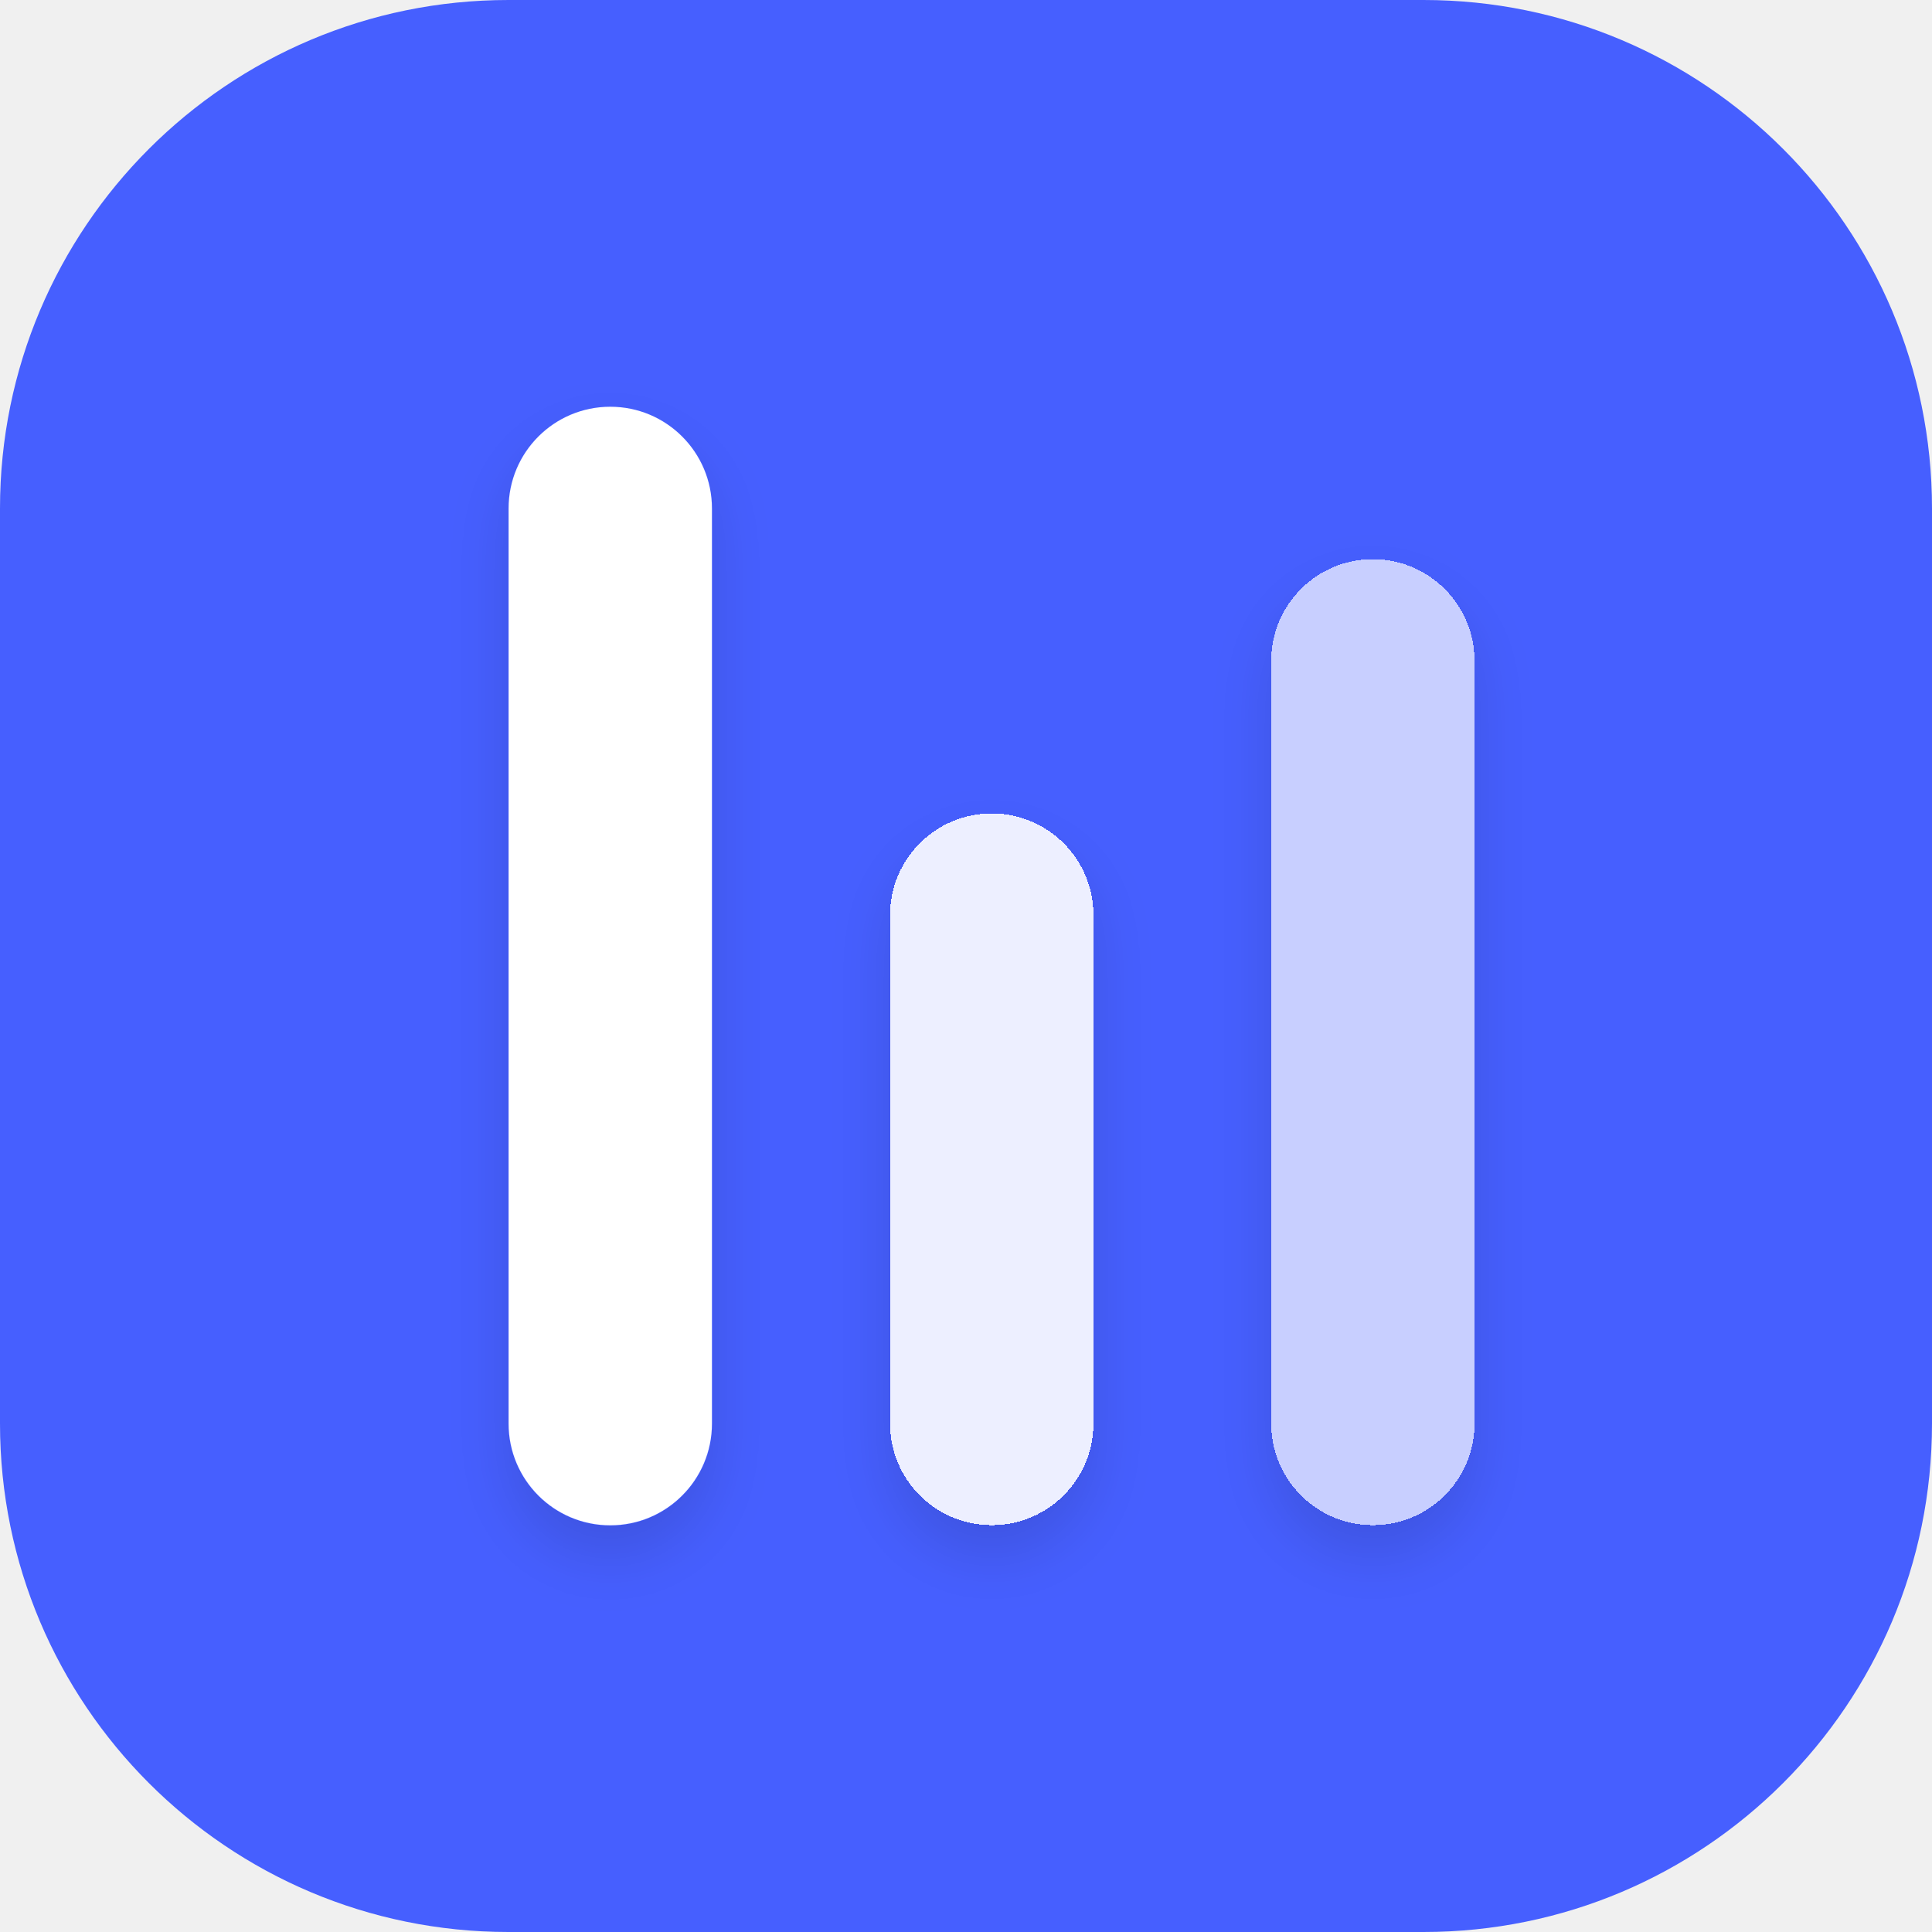
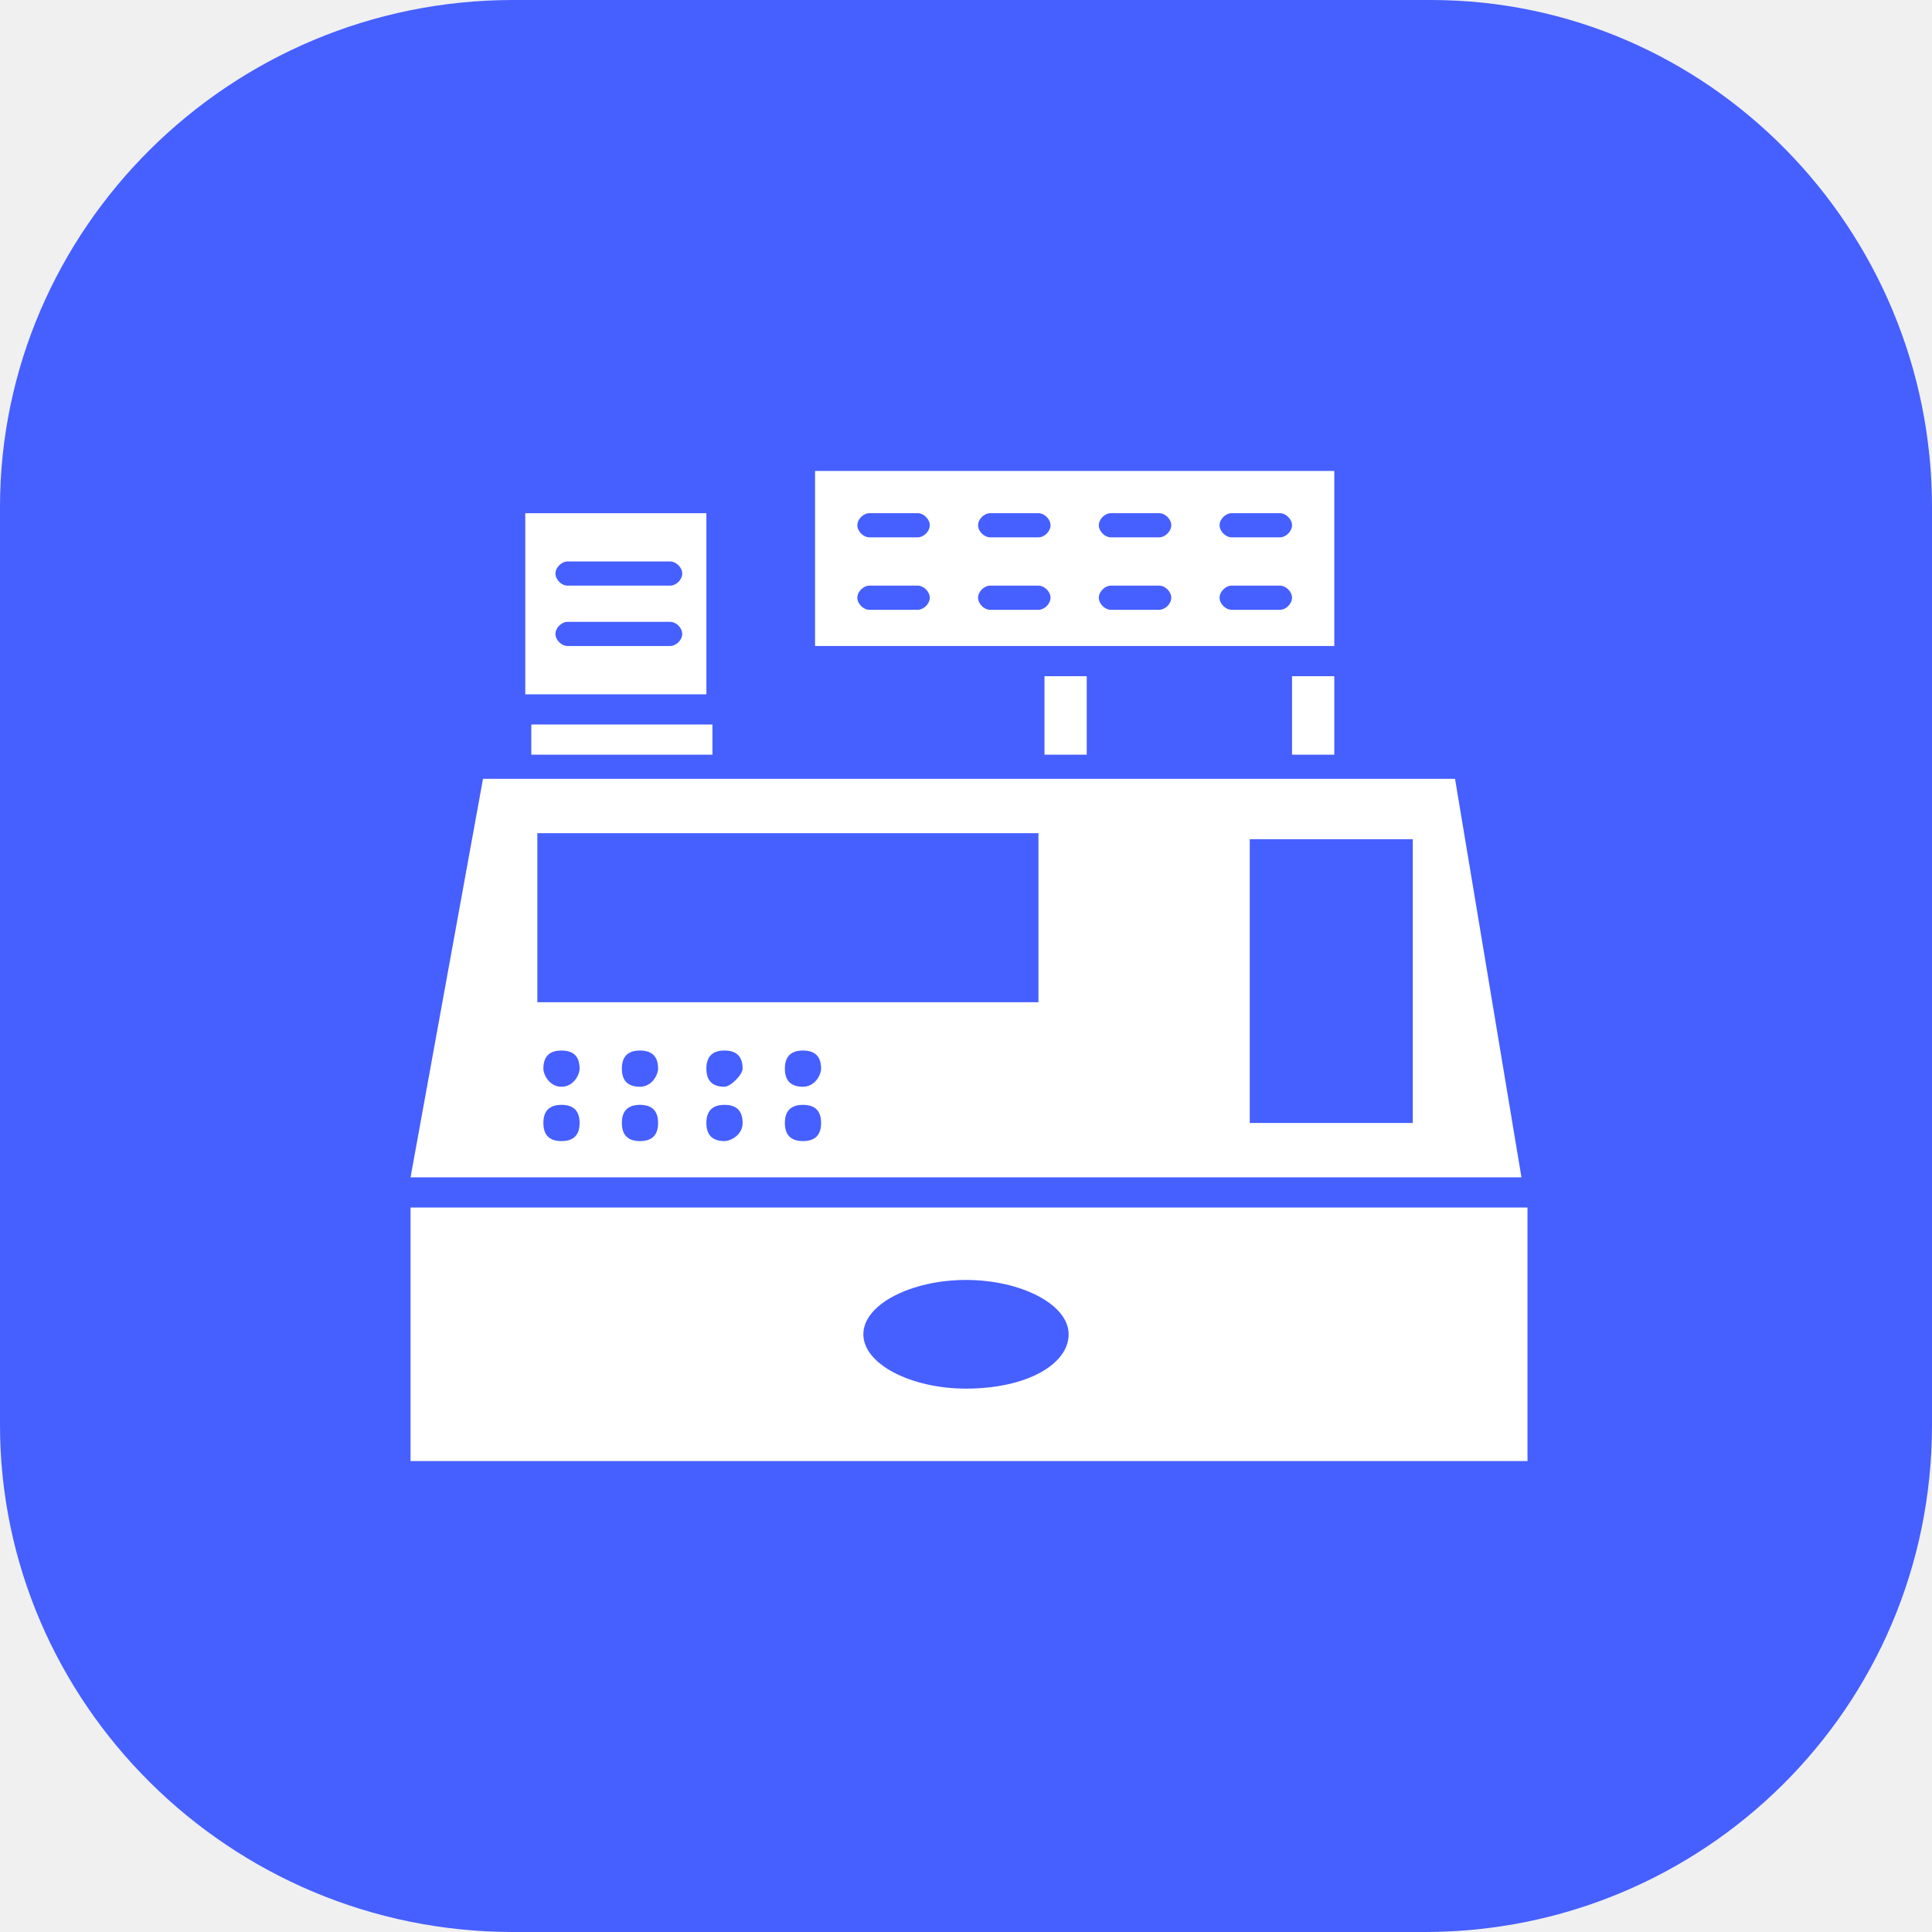
- <svg xmlns="http://www.w3.org/2000/svg" width="32" height="32" viewBox="0 0 32 32" fill="none">
-   <path d="M0 8.421C0 3.77 3.77 0 8.421 0H23.579C28.23 0 32 3.77 32 8.421V23.579C32 28.23 28.23 32 23.579 32H8.421C3.77 32 0 28.23 0 23.579V8.421Z" fill="#465FFF" />
-   <g filter="url(#filter0_d_1884_16361)">
-     <path d="M8.424 8.422C8.424 7.491 9.178 6.737 10.108 6.737C11.038 6.737 11.792 7.491 11.792 8.422V23.579C11.792 24.51 11.038 25.264 10.108 25.264C9.178 25.264 8.424 24.51 8.424 23.579V8.422Z" fill="white" />
+ <svg xmlns="http://www.w3.org/2000/svg" version="1.1" id="Layer_1" x="0px" y="0px" viewBox="0 0 32 32" style="enable-background:new 0 0 32 32;" xml:space="preserve">
+   <style type="text/css">
+ 	.st0{fill:#465FFF;}
+ 	.st1{fill:#FFFFFF;}
+ </style>
+   <path class="st0" d="M0,8.4C0,3.8,3.8,0,8.5,0h15.2C28.3,0,32,3.8,32,8.4v15.2c0,4.7-3.8,8.4-8.4,8.4H8.5C3.8,32,0,28.2,0,23.6V8.4z  " />
+   <g id="_x31_432_-_Cash_Register">
+     <g>
+       <path class="st1" d="M6.8,20v4.2h18.5V20H6.8z M16,23c-0.9,0-1.7-0.4-1.7-0.9c0-0.5,0.8-0.9,1.7-0.9c0.9,0,1.7,0.4,1.7,0.9    C17.7,22.6,17,23,16,23z" />
+       <rect x="17.3" y="11.2" class="st1" width="0.7" height="1.3" />
+       <rect x="21.4" y="11.2" class="st1" width="0.7" height="1.3" />
+       <path class="st1" d="M22.1,7.8h-8.6v2.9h8.6V7.8z M15.2,10.1h-0.8c-0.1,0-0.2-0.1-0.2-0.2s0.1-0.2,0.2-0.2h0.8    c0.1,0,0.2,0.1,0.2,0.2C15.4,10,15.3,10.1,15.2,10.1z M15.2,8.9h-0.8c-0.1,0-0.2-0.1-0.2-0.2s0.1-0.2,0.2-0.2h0.8    c0.1,0,0.2,0.1,0.2,0.2C15.4,8.8,15.3,8.9,15.2,8.9z M17.2,10.1h-0.8c-0.1,0-0.2-0.1-0.2-0.2s0.1-0.2,0.2-0.2h0.8    c0.1,0,0.2,0.1,0.2,0.2S17.3,10.1,17.2,10.1z M17.2,8.9h-0.8c-0.1,0-0.2-0.1-0.2-0.2s0.1-0.2,0.2-0.2h0.8c0.1,0,0.2,0.1,0.2,0.2    S17.3,8.9,17.2,8.9z M19.2,10.1h-0.8c-0.1,0-0.2-0.1-0.2-0.2s0.1-0.2,0.2-0.2h0.8c0.1,0,0.2,0.1,0.2,0.2    C19.4,10,19.3,10.1,19.2,10.1z M19.2,8.9h-0.8c-0.1,0-0.2-0.1-0.2-0.2s0.1-0.2,0.2-0.2h0.8c0.1,0,0.2,0.1,0.2,0.2    C19.4,8.8,19.3,8.9,19.2,8.9z M21.2,10.1h-0.8c-0.1,0-0.2-0.1-0.2-0.2s0.1-0.2,0.2-0.2h0.8c0.1,0,0.2,0.1,0.2,0.2    S21.3,10.1,21.2,10.1z M21.2,8.9h-0.8c-0.1,0-0.2-0.1-0.2-0.2s0.1-0.2,0.2-0.2h0.8c0.1,0,0.2,0.1,0.2,0.2S21.3,8.9,21.2,8.9z" />
+       <rect x="8.8" y="12" class="st1" width="3" height="0.5" />
+       <path class="st1" d="M11.7,8.5h-3v3h3V8.5L11.7,8.5z M11.1,10.7H9.4c-0.1,0-0.2-0.1-0.2-0.2c0-0.1,0.1-0.2,0.2-0.2h1.7    c0.1,0,0.2,0.1,0.2,0.2C11.3,10.6,11.2,10.7,11.1,10.7z M11.1,9.7H9.4c-0.1,0-0.2-0.1-0.2-0.2c0-0.1,0.1-0.2,0.2-0.2h1.7    c0.1,0,0.2,0.1,0.2,0.2C11.3,9.6,11.2,9.7,11.1,9.7z" />
+       <path class="st1" d="M24.1,12.9H8l-1.2,6.6h18.4L24.1,12.9z M9.3,18.9c-0.2,0-0.3-0.1-0.3-0.3c0-0.2,0.1-0.3,0.3-0.3    s0.3,0.1,0.3,0.3C9.6,18.8,9.5,18.9,9.3,18.9z M9.3,18C9.1,18,9,17.8,9,17.7c0-0.2,0.1-0.3,0.3-0.3s0.3,0.1,0.3,0.3    C9.6,17.8,9.5,18,9.3,18z M10.6,18.9c-0.2,0-0.3-0.1-0.3-0.3c0-0.2,0.1-0.3,0.3-0.3s0.3,0.1,0.3,0.3    C10.9,18.8,10.8,18.9,10.6,18.9z M10.6,18c-0.2,0-0.3-0.1-0.3-0.3c0-0.2,0.1-0.3,0.3-0.3s0.3,0.1,0.3,0.3    C10.9,17.8,10.8,18,10.6,18z M12,18.9c-0.2,0-0.3-0.1-0.3-0.3c0-0.2,0.1-0.3,0.3-0.3s0.3,0.1,0.3,0.3C12.3,18.8,12.1,18.9,12,18.9    z M12,18c-0.2,0-0.3-0.1-0.3-0.3c0-0.2,0.1-0.3,0.3-0.3s0.3,0.1,0.3,0.3C12.3,17.8,12.1,18,12,18z M13.3,18.9    c-0.2,0-0.3-0.1-0.3-0.3c0-0.2,0.1-0.3,0.3-0.3s0.3,0.1,0.3,0.3C13.6,18.8,13.5,18.9,13.3,18.9z M13.3,18c-0.2,0-0.3-0.1-0.3-0.3    c0-0.2,0.1-0.3,0.3-0.3s0.3,0.1,0.3,0.3C13.6,17.8,13.5,18,13.3,18z M17.2,16.6H8.9v-2.8h8.3V16.6z M23.4,18.6h-2.7v-4.7h2.7V18.6    z" />
+     </g>
  </g>
-   <g filter="url(#filter1_d_1884_16361)">
-     <path d="M14.742 15.157C14.742 14.227 15.496 13.473 16.426 13.473C17.357 13.473 18.111 14.227 18.111 15.157V23.578C18.111 24.508 17.357 25.262 16.426 25.262C15.496 25.262 14.742 24.508 14.742 23.578V15.157Z" fill="white" fill-opacity="0.9" shape-rendering="crispEdges" />
-   </g>
-   <g filter="url(#filter2_d_1884_16361)">
-     <path d="M21.055 10.946C21.055 10.016 21.809 9.262 22.739 9.262C23.669 9.262 24.423 10.016 24.423 10.946V23.578C24.423 24.508 23.669 25.262 22.739 25.262C21.809 25.262 21.055 24.508 21.055 23.578V10.946Z" fill="white" fill-opacity="0.7" shape-rendering="crispEdges" />
-   </g>
-   <defs>
-     <filter id="filter0_d_1884_16361" x="7.424" y="6.237" width="5.368" height="20.526" filterUnits="userSpaceOnUse" color-interpolation-filters="sRGB">
-       <feFlood flood-opacity="0" result="BackgroundImageFix" />
-       <feColorMatrix in="SourceAlpha" type="matrix" values="0 0 0 0 0 0 0 0 0 0 0 0 0 0 0 0 0 0 127 0" result="hardAlpha" />
-       <feOffset dy="0.5" />
-       <feGaussianBlur stdDeviation="0.5" />
-       <feComposite in2="hardAlpha" operator="out" />
-       <feColorMatrix type="matrix" values="0 0 0 0 0 0 0 0 0 0 0 0 0 0 0 0 0 0 0.12 0" />
-       <feBlend mode="normal" in2="BackgroundImageFix" result="effect1_dropShadow_1884_16361" />
-       <feBlend mode="normal" in="SourceGraphic" in2="effect1_dropShadow_1884_16361" result="shape" />
-     </filter>
-     <filter id="filter1_d_1884_16361" x="13.742" y="12.973" width="5.368" height="13.789" filterUnits="userSpaceOnUse" color-interpolation-filters="sRGB">
-       <feFlood flood-opacity="0" result="BackgroundImageFix" />
-       <feColorMatrix in="SourceAlpha" type="matrix" values="0 0 0 0 0 0 0 0 0 0 0 0 0 0 0 0 0 0 127 0" result="hardAlpha" />
-       <feOffset dy="0.5" />
-       <feGaussianBlur stdDeviation="0.5" />
-       <feComposite in2="hardAlpha" operator="out" />
-       <feColorMatrix type="matrix" values="0 0 0 0 0 0 0 0 0 0 0 0 0 0 0 0 0 0 0.12 0" />
-       <feBlend mode="normal" in2="BackgroundImageFix" result="effect1_dropShadow_1884_16361" />
-       <feBlend mode="normal" in="SourceGraphic" in2="effect1_dropShadow_1884_16361" result="shape" />
-     </filter>
-     <filter id="filter2_d_1884_16361" x="20.055" y="8.762" width="5.368" height="18" filterUnits="userSpaceOnUse" color-interpolation-filters="sRGB">
-       <feFlood flood-opacity="0" result="BackgroundImageFix" />
-       <feColorMatrix in="SourceAlpha" type="matrix" values="0 0 0 0 0 0 0 0 0 0 0 0 0 0 0 0 0 0 127 0" result="hardAlpha" />
-       <feOffset dy="0.5" />
-       <feGaussianBlur stdDeviation="0.5" />
-       <feComposite in2="hardAlpha" operator="out" />
-       <feColorMatrix type="matrix" values="0 0 0 0 0 0 0 0 0 0 0 0 0 0 0 0 0 0 0.12 0" />
-       <feBlend mode="normal" in2="BackgroundImageFix" result="effect1_dropShadow_1884_16361" />
-       <feBlend mode="normal" in="SourceGraphic" in2="effect1_dropShadow_1884_16361" result="shape" />
-     </filter>
-   </defs>
</svg>
